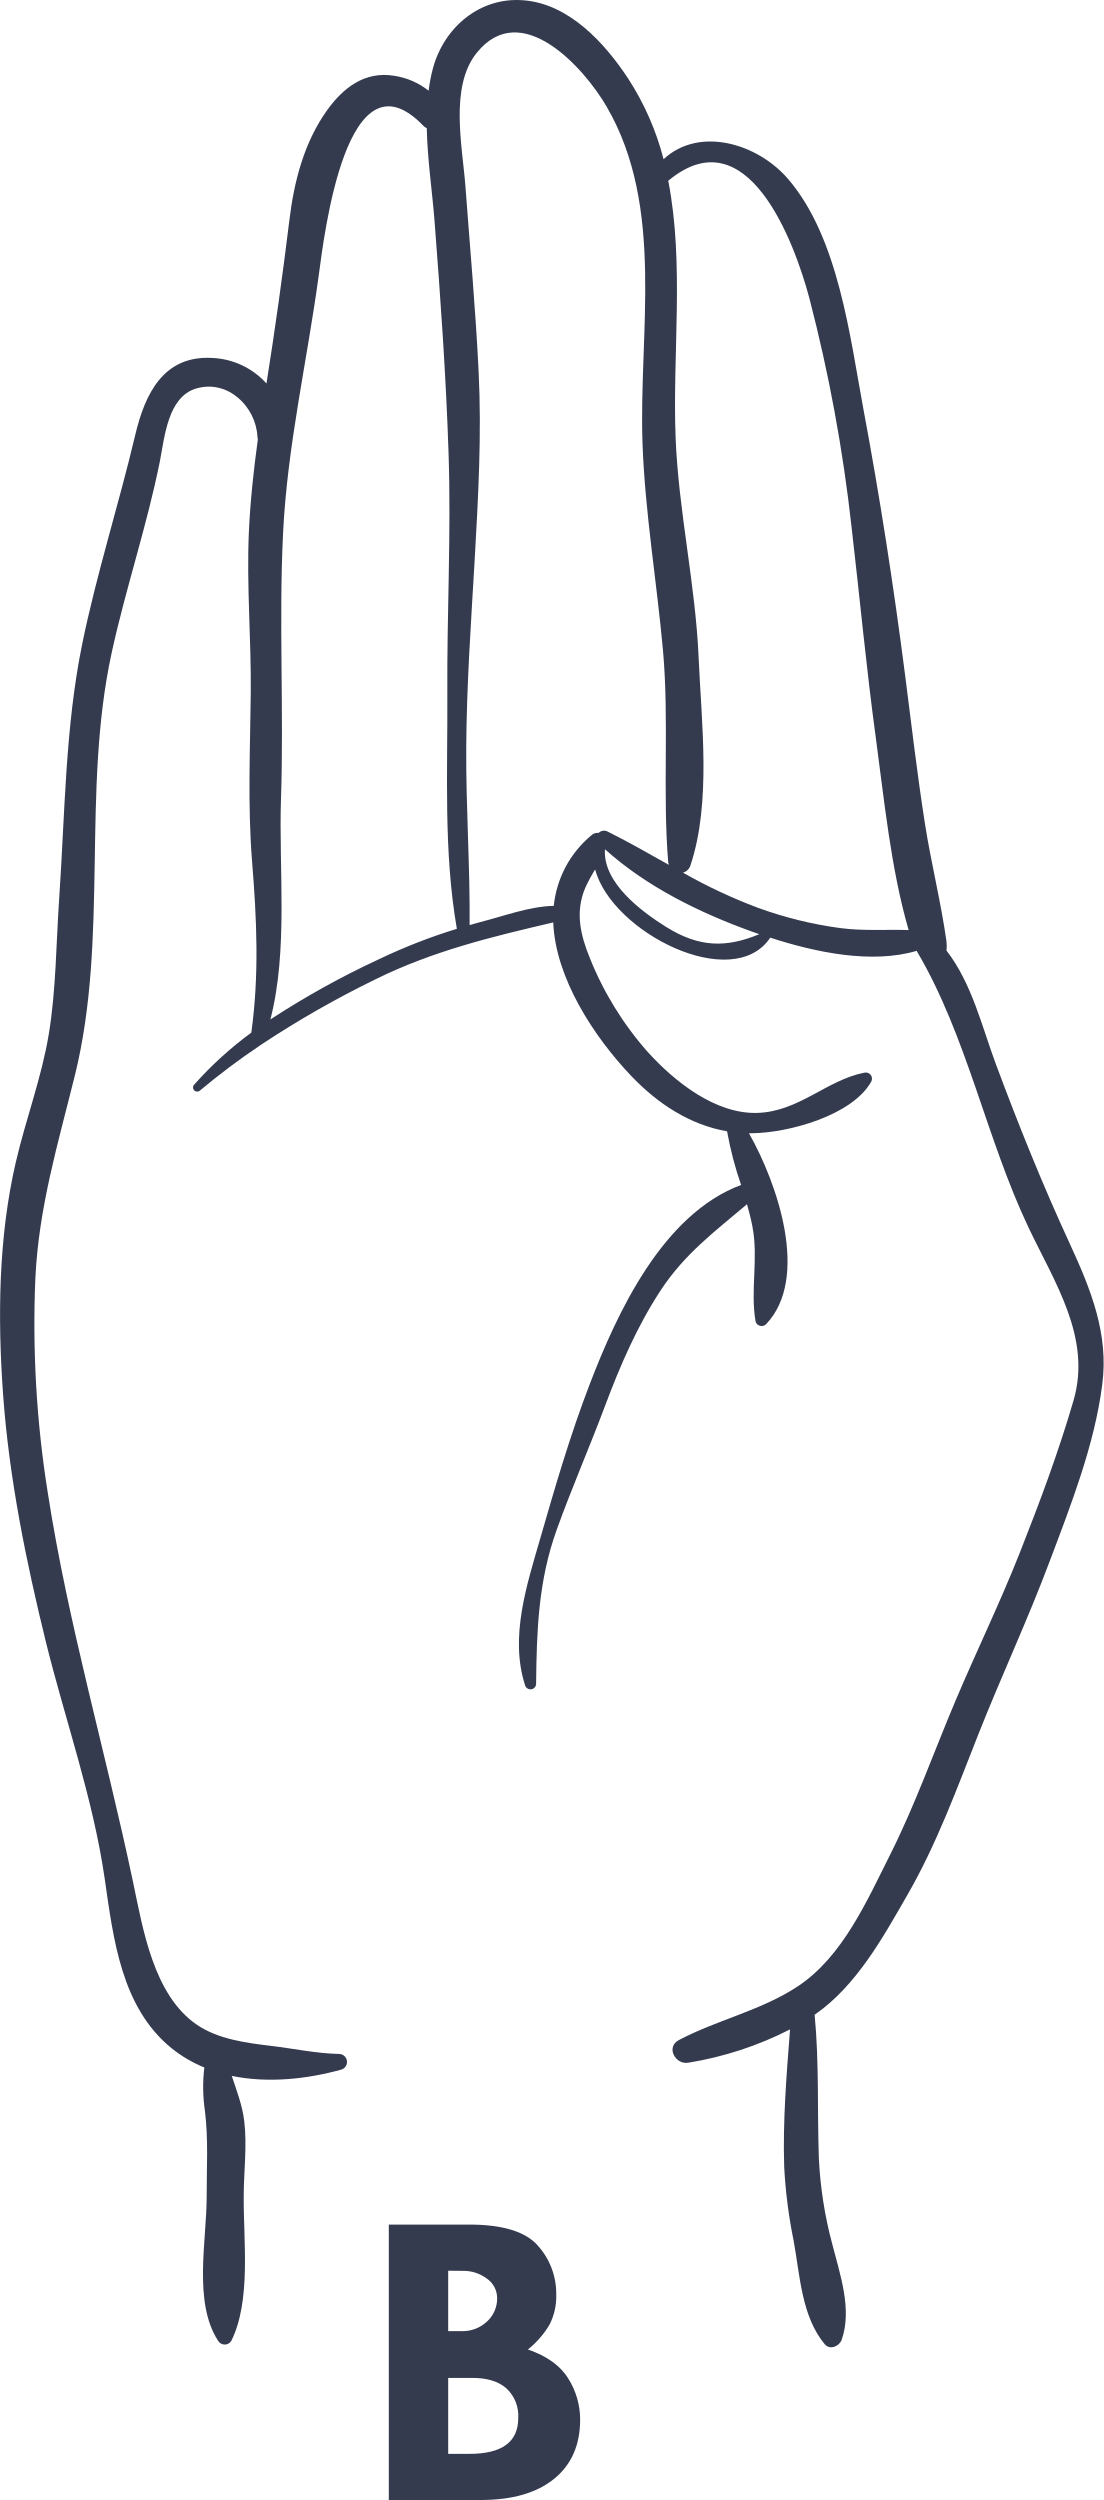
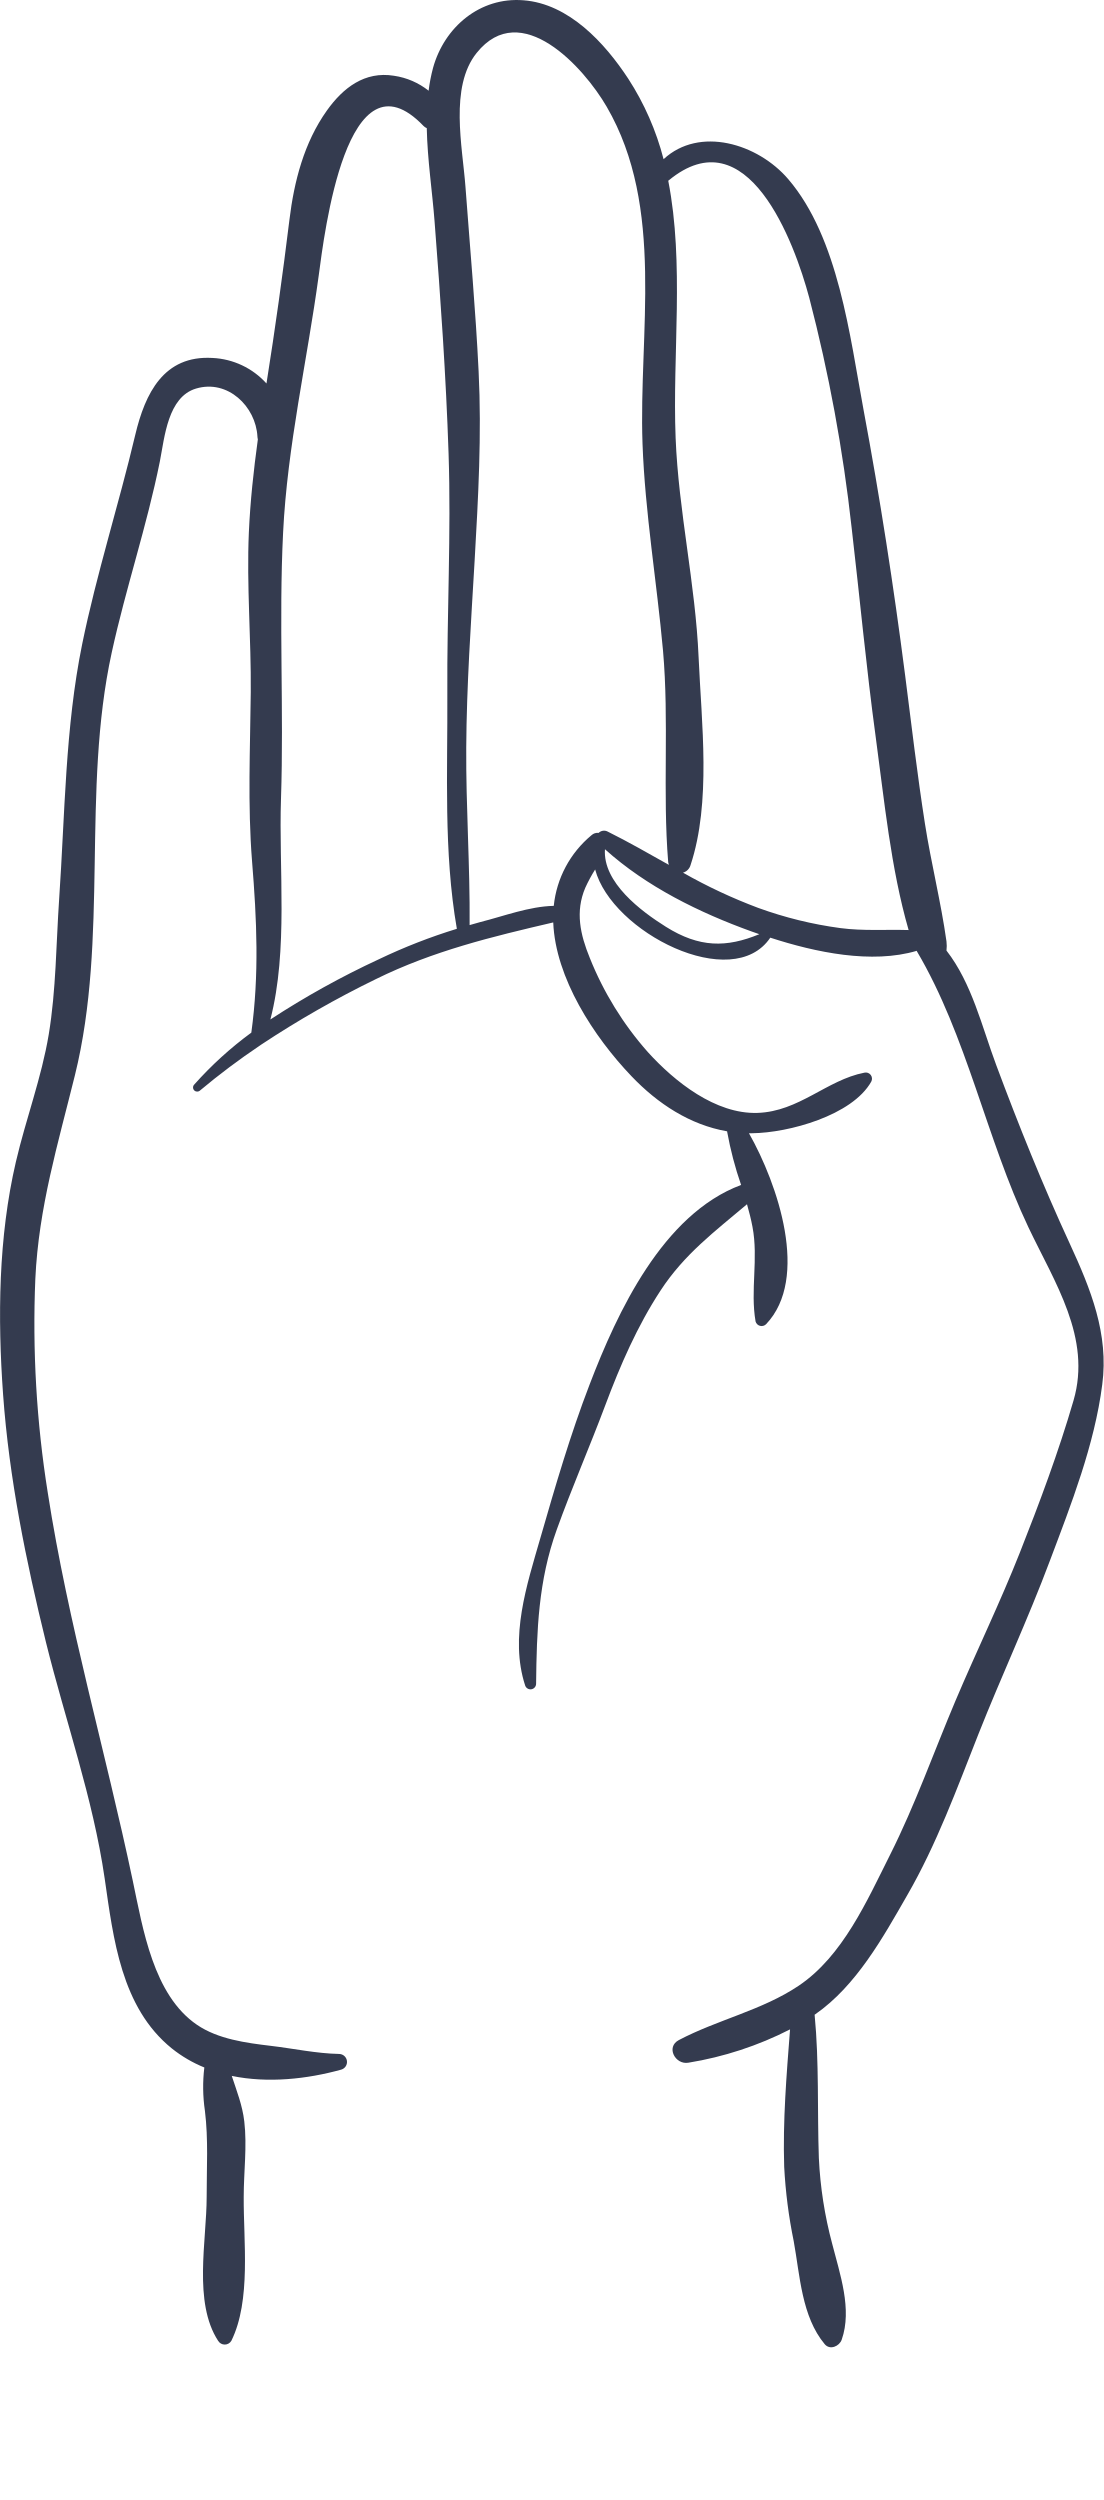
<svg xmlns="http://www.w3.org/2000/svg" id="Capa_1" data-name="Capa 1" viewBox="0 0 231.8 525">
  <defs>
    <style>.cls-1{fill:#343b4f;}</style>
  </defs>
  <path class="cls-1" d="M371.7,261.35C366,249,361,236.58,356.25,223.83c-3-8.05-5.08-17.11-10.43-24a8,8,0,0,0,0-1.93c-1.16-8.26-3.23-16.45-4.52-24.7-1.62-10.38-2.84-20.81-4.17-31.23-2.4-18.64-5.27-37.24-8.73-55.72-2.87-15.39-5.23-36.06-15.81-48.42-6.39-7.47-18.65-11.18-26.18-4.19A57.35,57.35,0,0,0,279,16.75C274.05,9.2,266.51,1,257,.27c-9.14-.74-16.63,5.63-19,14.19a34.79,34.79,0,0,0-.93,4.8,15.21,15.21,0,0,0-7.27-3.14c-6.14-1-10.69,2.52-14.1,7.31-4.78,6.72-6.88,14.85-7.86,22.94-1.41,11.5-3,22.92-4.82,34.37a16.28,16.28,0,0,0-11.34-5.36c-10.23-.6-14.14,7.42-16.21,16.13-3.47,14.69-8.14,29.23-11.16,44-3.57,17.5-3.61,35.74-4.83,53.51-.64,9.42-.64,19.08-2.18,28.4-1.51,9.1-4.81,17.79-6.9,26.76-3.69,15.84-3.85,32.74-2.69,48.9,1.27,17.59,4.81,34.93,9,52,4.1,16.54,9.87,32.69,12.33,49.6,1.83,12.62,3.44,27.08,14.1,35.7a27.41,27.41,0,0,0,6.83,4,34.13,34.13,0,0,0,.12,9.08c.75,6.07.36,12,.37,18.09,0,9.2-2.86,22.15,2.41,30.24a1.62,1.62,0,0,0,2.77,0c4.19-8.49,2.53-21,2.6-30.24,0-5.24.73-10.63.12-15.84-.39-3.39-1.6-6.41-2.63-9.56,7.58,1.57,15.82.67,23-1.32a1.68,1.68,0,0,0-.44-3.29c-4.74-.09-9.62-1.14-14.35-1.7-5.2-.62-11.08-1.4-15.5-4.41-9.2-6.26-11.37-20.2-13.5-30.27-5.73-27.18-13.59-54-17.85-81.49a225.06,225.06,0,0,1-2.61-44.91c.7-15,4.75-28.33,8.31-42.74,7.14-28.92,1.36-59.58,7.74-88.81,2.94-13.48,7.38-26.55,10.1-40.1,1-5.13,1.68-13.53,7.59-15.3,6.68-2,12.56,3.78,12.9,10.07a2.8,2.8,0,0,0,.09.59c-.89,6.5-1.6,13-1.89,19.57-.49,11.17.5,22.37.4,33.56-.12,11.84-.67,23.65.27,35.46,1,12.33,1.52,23.77-.15,36a77,77,0,0,0-12,10.92.87.87,0,0,0,1.23,1.23,148.4,148.4,0,0,1,12.6-9.46.93.93,0,0,0,.26-.18A210.46,210.46,0,0,1,226,205.82c12-5.92,24.42-8.91,37.24-11.9.46,11.64,8.51,24,16.42,32.28,5.53,5.8,12.3,10.24,20.1,11.59a.22.22,0,0,0,0,.08,75,75,0,0,0,2.93,11.18c-16.46,6.15-26,26.73-31.81,41.9-4.06,10.56-7.22,21.4-10.35,32.27-2.84,9.84-6.49,20.81-3.19,30.94a1.18,1.18,0,0,0,2.3-.31c.13-11.28.46-21.66,4.34-32.42,3.16-8.79,6.94-17.43,10.22-26.2,3.12-8.32,6.68-16.53,11.57-24,5-7.66,11.42-12.43,18.16-18.13.44,1.56.85,3.14,1.15,4.74,1.28,6.73-.49,13.32.65,19.88a1.32,1.32,0,0,0,2.2.58c9.19-9.64,2.47-29.43-3.59-40.11l.68,0c7.65-.08,21-3.73,25-10.83a1.3,1.3,0,0,0-1.44-1.89c-7.91,1.54-13.71,8.18-22.48,8.45s-17.33-6.52-23-12.78a67.71,67.71,0,0,1-12.19-19.78c-2-4.9-3.08-9.7-.94-14.72a32.54,32.54,0,0,1,2.07-3.84c3.48,13.17,28.87,26.08,36.78,14.32,9.54,3.1,21.3,5.57,30.77,2.76a.25.25,0,0,0,0,.07c10.55,17.85,14.54,39.23,23.44,58,5.53,11.64,13.29,23.2,9.48,36.33-3.14,10.82-7.15,21.52-11.29,32s-9.1,20.68-13.51,31.09c-4.56,10.79-8.46,21.86-13.73,32.34-4.86,9.67-9.93,21.27-19.19,27.5-7.69,5.17-17,7.11-25.18,11.42-2.77,1.47-.73,5.22,2,4.75a72.41,72.41,0,0,0,21.36-7c-.74,9.61-1.54,19.2-1.23,28.88a105.28,105.28,0,0,0,2,15.6c1.32,7.23,1.65,15.8,6.51,21.63,1.11,1.32,3.09.43,3.57-.95,2.24-6.38-.39-13.82-2-20.13a84.72,84.72,0,0,1-2.8-18c-.35-10,.08-20.11-.89-30.11l.15-.1c8.61-6,14.17-16.06,19.3-25,6.17-10.68,10.43-22.39,14.95-33.83,4.83-12.21,10.4-24.1,15-36.39,4.48-11.89,9.38-24.36,11-37C379.94,280.33,376.11,270.92,371.7,261.35ZM203.84,214.3c3.78-14.62,1.73-31.65,2.23-46.37.62-18.6-.48-37.32.44-55.86C207.4,93.85,211.56,76,214,58c1.15-8.56,5.88-48.17,22-31.34a2,2,0,0,0,.68.46c.14,6.63,1.17,13.42,1.64,19.59,1.26,16.25,2.4,32.45,2.94,48.74.56,16.81-.36,33.65-.26,50.46.09,16.38-.82,33.14,2,49.35a118.19,118.19,0,0,0-16.41,6.41A179.42,179.42,0,0,0,203.84,214.3Zm59.51-23.86c-5.18.12-10.42,2.14-15.38,3.39-.77.2-1.53.44-2.29.65.1-12.42-.79-24.84-.71-37.27.08-13.09,1-26.16,1.76-39.22.76-13.33,1.5-26.43.84-39.78-.63-12.94-1.8-25.83-2.76-38.74-.62-8.43-3.4-21,2.35-28.15,9.29-11.58,22.49,3,27.31,11.31,12.31,21.2,6.68,47.53,7.52,70.78.53,14.5,3,29,4.3,43.4,1.31,14.81-.11,29.73,1.09,44.46a3.53,3.53,0,0,0,.14.56c-4.25-2.38-8.48-4.82-12.87-7a1.63,1.63,0,0,0-1.88.29,1.84,1.84,0,0,0-1.49.48A22.19,22.19,0,0,0,263.35,190.44Zm23.54,4.39c-5.2-3.26-13.27-9.29-12.79-16.28,8.73,7.87,19.86,13.33,30.82,17.28l1.6.56C299.6,199.24,293.93,199.25,286.89,194.83Zm36.65.28a82.68,82.68,0,0,1-17.25-4.24,110,110,0,0,1-15.8-7.4,2.3,2.3,0,0,0,1.58-1.57c4.38-13.21,2.3-29.87,1.7-43.61-.67-15.5-4.22-30.69-4.83-46.13-.69-17.58,1.87-36.54-1.55-54l.09-.06C304,24.45,313.86,51,317,62.73A337.86,337.86,0,0,1,325.9,111c1.71,14.66,3.07,29.36,5.06,44,1.79,13.15,3.15,27.51,6.91,40.52C333.1,195.38,328.35,195.74,323.54,195.11Z" transform="translate(-147.06 -0.21)" />
-   <path class="cls-1" d="M228.71,467.37h16.85q10.56,0,14.43,4.4a15.07,15.07,0,0,1,3.88,10.3,13,13,0,0,1-1.41,6.32,19.27,19.27,0,0,1-4.54,5.21q6,2.07,8.48,6.11a16.12,16.12,0,0,1,2.49,8.61q0,8-5.46,12.44t-15.36,4.45H228.71Zm12.47,9.69v12.69H244a7.45,7.45,0,0,0,5.31-2,6.53,6.53,0,0,0,2.15-5,5,5,0,0,0-2.11-4,8.21,8.21,0,0,0-5.26-1.66Zm0,22.51v15.95h4.47q10.24,0,10.24-7.51a7.86,7.86,0,0,0-2.49-6.25q-2.51-2.19-7.14-2.19Z" transform="translate(-147.06 -0.21)" />
</svg>
